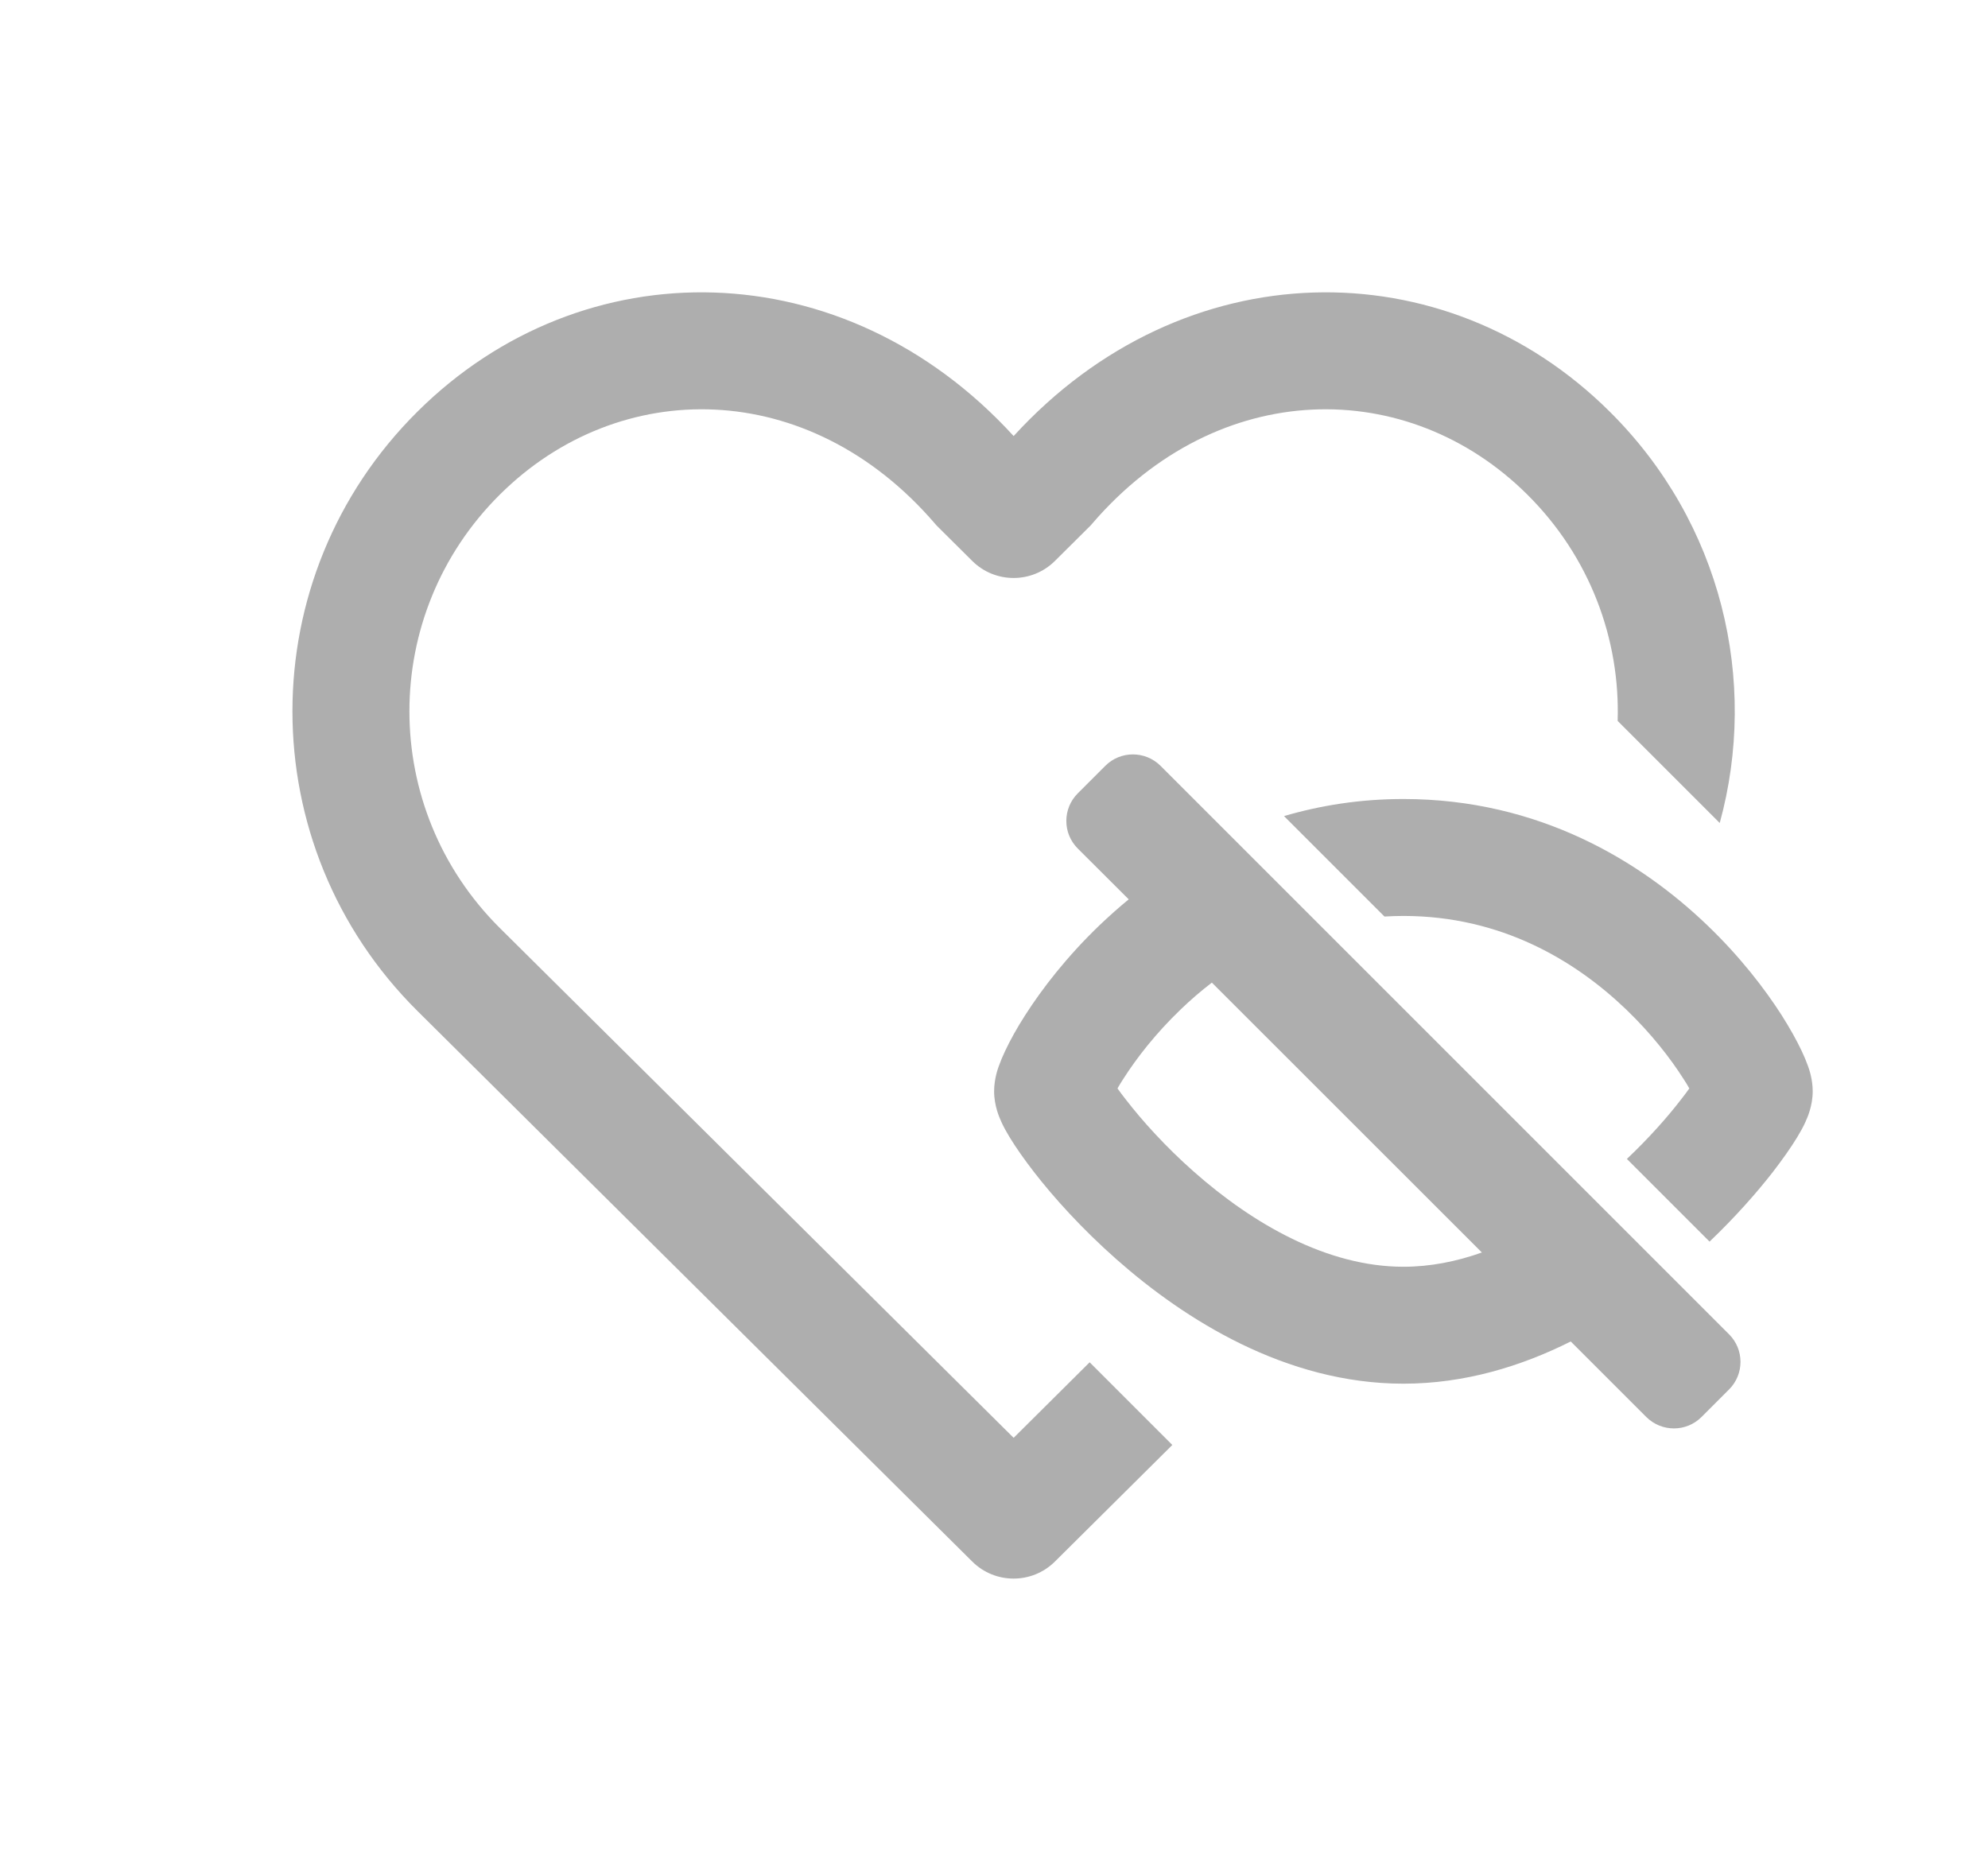
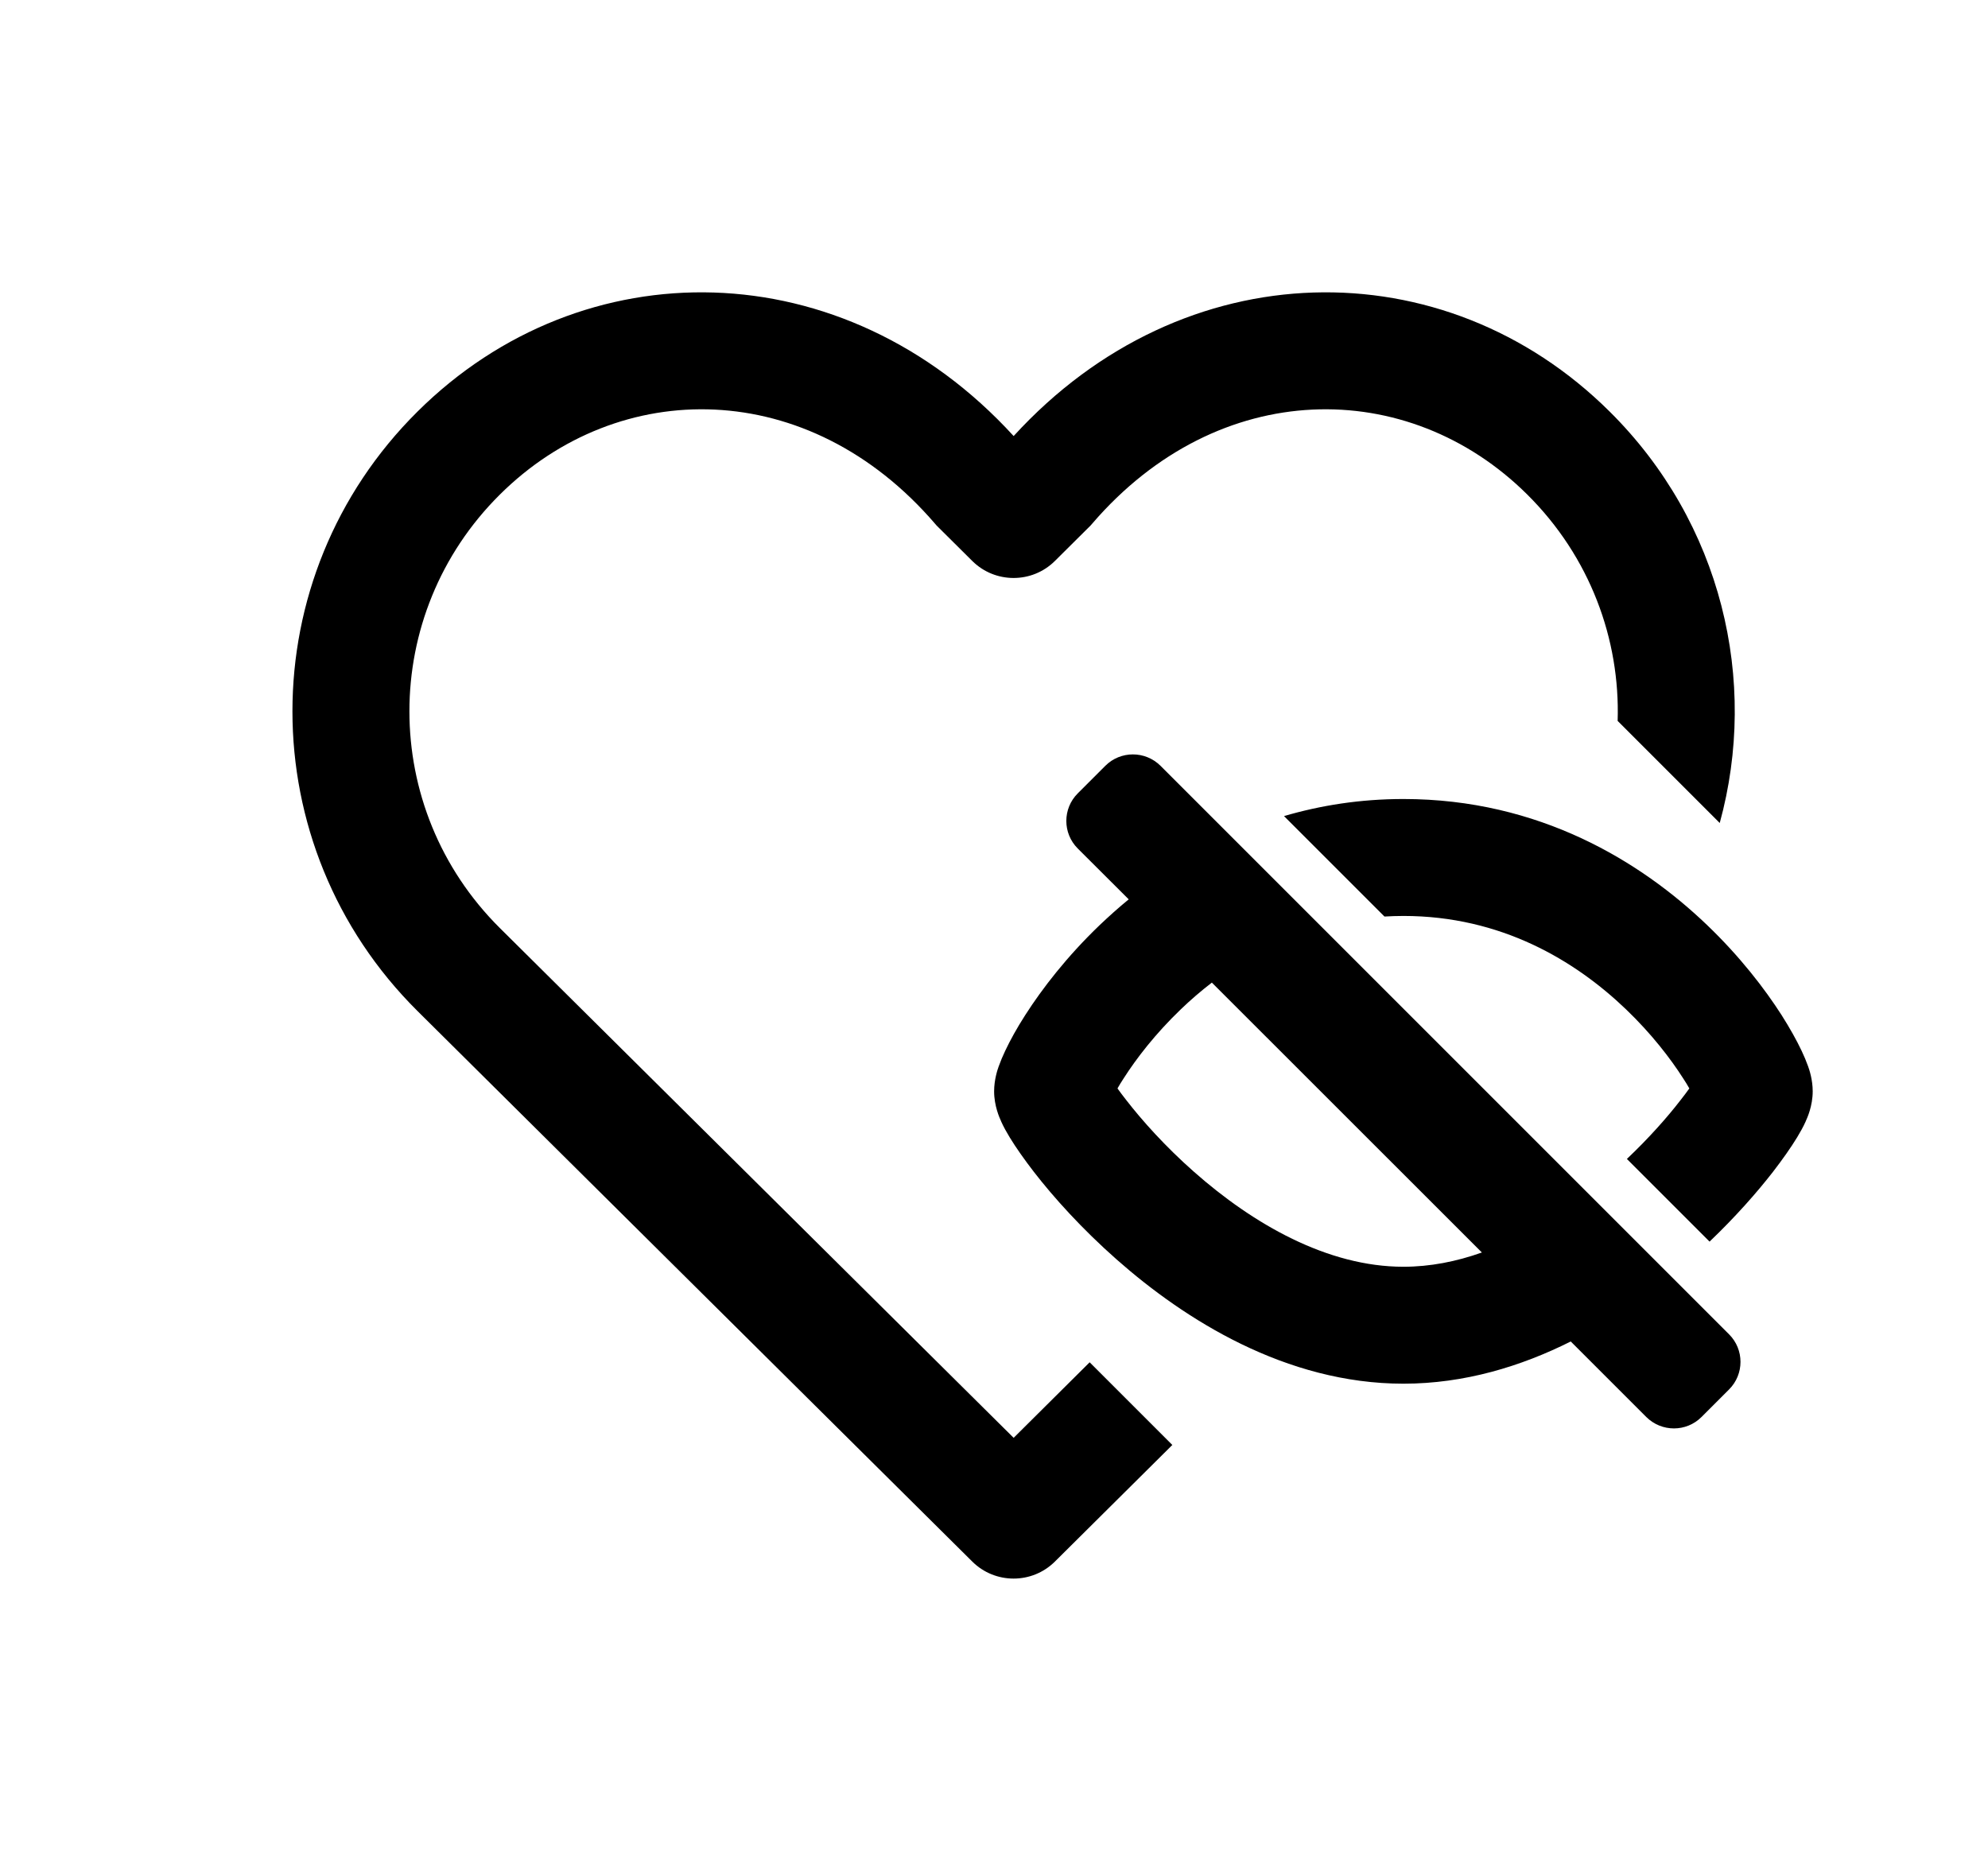
<svg xmlns="http://www.w3.org/2000/svg" width="17" height="16" viewBox="0 0 17 16" fill="none">
-   <path d="M3.571 3.519C4.983 2.117 7.214 2.138 8.668 3.729C10.121 2.138 12.352 2.117 13.764 3.519C14.725 4.472 15.039 5.824 14.706 7.038L13.833 6.165C13.855 5.467 13.597 4.762 13.06 4.229C12.042 3.218 10.421 3.22 9.339 4.479L9.326 4.494L9.02 4.798C8.825 4.991 8.51 4.991 8.315 4.798L8.009 4.494L7.996 4.479C6.914 3.22 5.293 3.218 4.275 4.229C3.243 5.253 3.243 6.912 4.275 7.937L8.668 12.296L9.318 11.65L10.025 12.357L9.02 13.355C8.825 13.548 8.51 13.548 8.315 13.355L3.571 8.647C2.144 7.231 2.144 4.934 3.571 3.519ZM14.619 10.618C14.84 10.407 15.023 10.199 15.16 10.023C15.244 9.914 15.315 9.813 15.368 9.726C15.394 9.683 15.42 9.637 15.441 9.59L15.442 9.587C15.454 9.561 15.501 9.458 15.501 9.333C15.501 9.233 15.472 9.148 15.462 9.12L15.462 9.12C15.446 9.075 15.427 9.03 15.406 8.986C15.364 8.897 15.306 8.793 15.235 8.681C15.091 8.456 14.879 8.18 14.597 7.91C14.033 7.37 13.166 6.833 12.001 6.833C11.63 6.833 11.29 6.888 10.98 6.979L11.839 7.838C11.892 7.835 11.946 7.833 12.001 7.833C12.836 7.833 13.469 8.214 13.905 8.632C14.123 8.841 14.286 9.054 14.392 9.22C14.413 9.252 14.431 9.281 14.446 9.308C14.425 9.338 14.399 9.372 14.37 9.409C14.259 9.553 14.103 9.73 13.912 9.911L14.619 10.618ZM12.672 10.711C12.453 10.789 12.228 10.833 12.001 10.833C11.351 10.833 10.716 10.468 10.21 10.021C9.964 9.804 9.766 9.582 9.632 9.409C9.603 9.372 9.577 9.338 9.556 9.308C9.571 9.281 9.589 9.252 9.61 9.22C9.716 9.054 9.879 8.841 10.097 8.632C10.179 8.553 10.268 8.476 10.363 8.403L12.672 10.711ZM9.652 7.691C9.564 7.763 9.482 7.837 9.405 7.91C9.123 8.18 8.911 8.456 8.767 8.681C8.695 8.793 8.638 8.897 8.596 8.986C8.575 9.03 8.556 9.075 8.54 9.12L8.54 9.12C8.53 9.148 8.501 9.233 8.501 9.333C8.501 9.458 8.548 9.561 8.56 9.587L8.561 9.59C8.582 9.637 8.608 9.683 8.634 9.726C8.687 9.813 8.758 9.914 8.842 10.023C9.011 10.241 9.252 10.509 9.549 10.771C10.129 11.283 10.994 11.833 12.001 11.833C12.523 11.833 13.007 11.685 13.432 11.472L14.078 12.118C14.209 12.248 14.42 12.248 14.55 12.118L14.786 11.882C14.916 11.752 14.916 11.541 14.786 11.411L9.924 6.549C9.793 6.419 9.582 6.419 9.452 6.549L9.216 6.785C9.086 6.915 9.086 7.126 9.216 7.256L9.652 7.691Z" fill="black" fill-opacity="0.32" />
+   <path d="M3.571 3.519C4.983 2.117 7.214 2.138 8.668 3.729C10.121 2.138 12.352 2.117 13.764 3.519C14.725 4.472 15.039 5.824 14.706 7.038L13.833 6.165C13.855 5.467 13.597 4.762 13.06 4.229C12.042 3.218 10.421 3.22 9.339 4.479L9.326 4.494L9.02 4.798C8.825 4.991 8.51 4.991 8.315 4.798L8.009 4.494L7.996 4.479C6.914 3.22 5.293 3.218 4.275 4.229C3.243 5.253 3.243 6.912 4.275 7.937L8.668 12.296L9.318 11.65L10.025 12.357L9.02 13.355C8.825 13.548 8.51 13.548 8.315 13.355L3.571 8.647C2.144 7.231 2.144 4.934 3.571 3.519ZM14.619 10.618C14.84 10.407 15.023 10.199 15.16 10.023C15.244 9.914 15.315 9.813 15.368 9.726C15.394 9.683 15.42 9.637 15.441 9.59L15.442 9.587C15.454 9.561 15.501 9.458 15.501 9.333C15.501 9.233 15.472 9.148 15.462 9.12L15.462 9.12C15.446 9.075 15.427 9.03 15.406 8.986C15.364 8.897 15.306 8.793 15.235 8.681C15.091 8.456 14.879 8.18 14.597 7.91C14.033 7.37 13.166 6.833 12.001 6.833C11.63 6.833 11.29 6.888 10.98 6.979L11.839 7.838C11.892 7.835 11.946 7.833 12.001 7.833C12.836 7.833 13.469 8.214 13.905 8.632C14.123 8.841 14.286 9.054 14.392 9.22C14.413 9.252 14.431 9.281 14.446 9.308C14.425 9.338 14.399 9.372 14.37 9.409C14.259 9.553 14.103 9.73 13.912 9.911L14.619 10.618ZM12.672 10.711C12.453 10.789 12.228 10.833 12.001 10.833C11.351 10.833 10.716 10.468 10.21 10.021C9.964 9.804 9.766 9.582 9.632 9.409C9.603 9.372 9.577 9.338 9.556 9.308C9.571 9.281 9.589 9.252 9.61 9.22C9.716 9.054 9.879 8.841 10.097 8.632C10.179 8.553 10.268 8.476 10.363 8.403L12.672 10.711ZM9.652 7.691C9.564 7.763 9.482 7.837 9.405 7.91C9.123 8.18 8.911 8.456 8.767 8.681C8.695 8.793 8.638 8.897 8.596 8.986C8.575 9.03 8.556 9.075 8.54 9.12L8.54 9.12C8.53 9.148 8.501 9.233 8.501 9.333C8.501 9.458 8.548 9.561 8.56 9.587L8.561 9.59C8.582 9.637 8.608 9.683 8.634 9.726C8.687 9.813 8.758 9.914 8.842 10.023C9.011 10.241 9.252 10.509 9.549 10.771C10.129 11.283 10.994 11.833 12.001 11.833C12.523 11.833 13.007 11.685 13.432 11.472L14.078 12.118C14.209 12.248 14.42 12.248 14.55 12.118L14.786 11.882C14.916 11.752 14.916 11.541 14.786 11.411L9.924 6.549C9.793 6.419 9.582 6.419 9.452 6.549L9.216 6.785C9.086 6.915 9.086 7.126 9.216 7.256L9.652 7.691Z" fill="black" fillOpacity="0.32" />
</svg>
